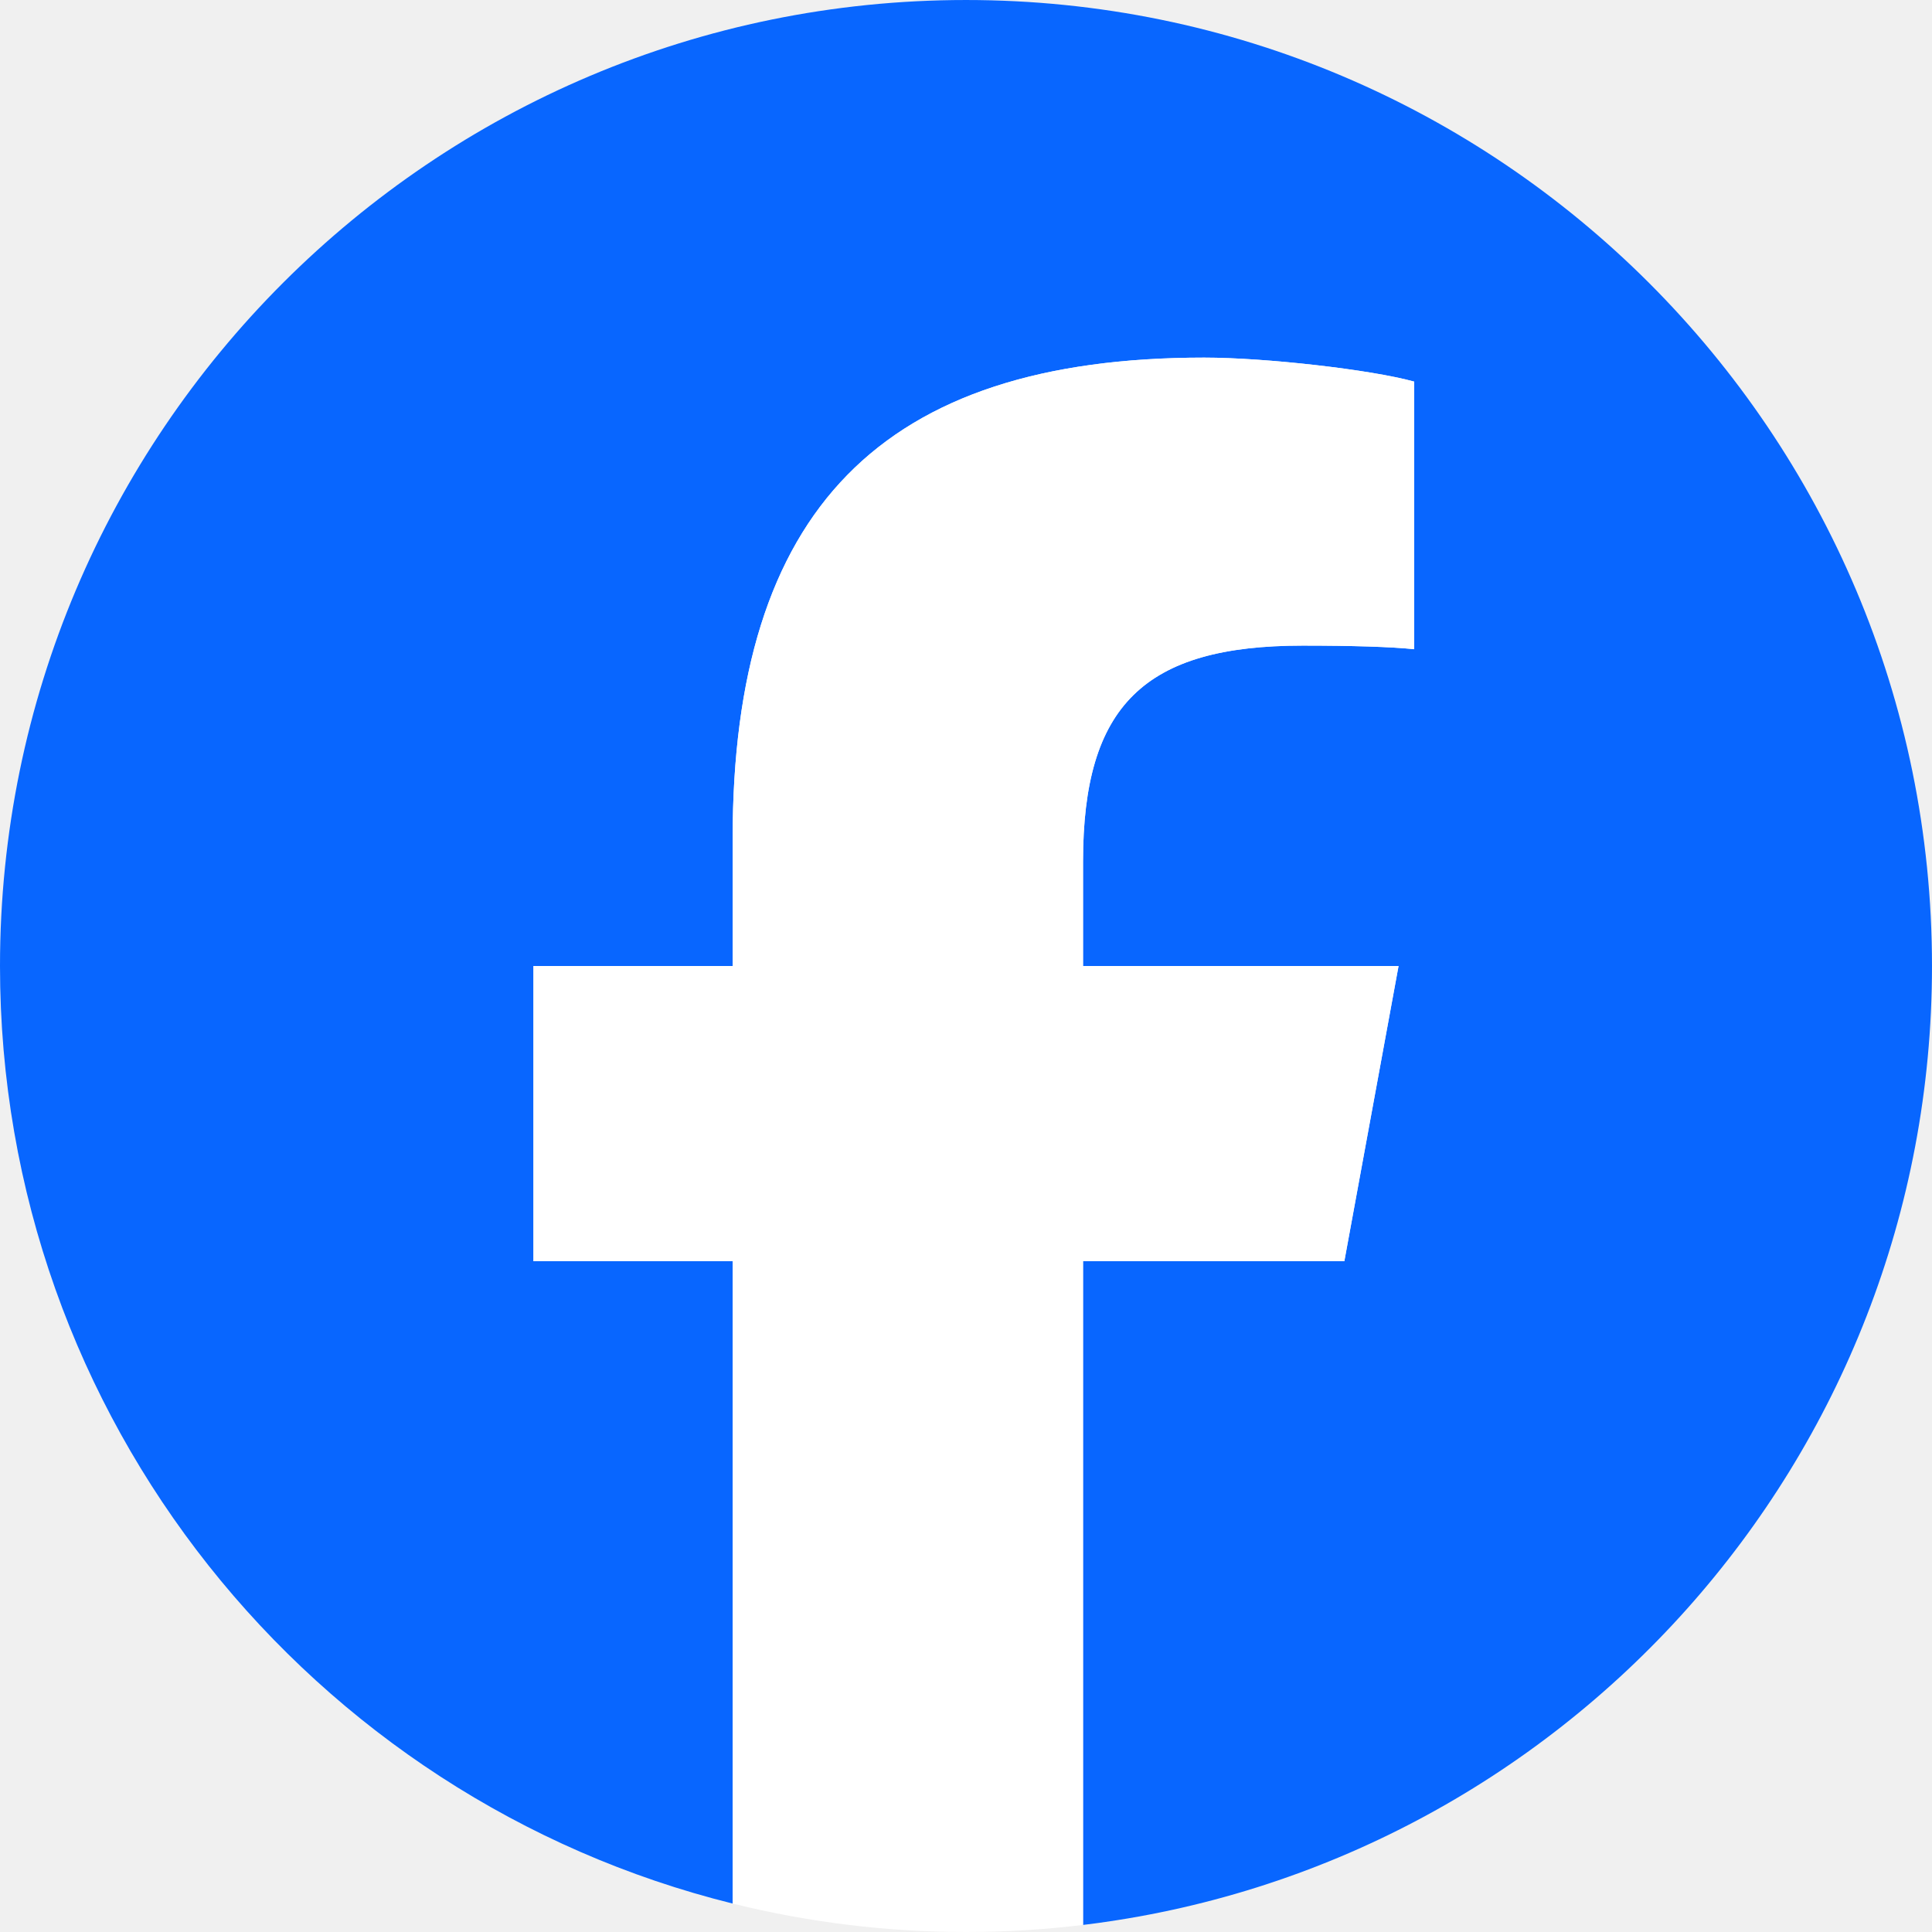
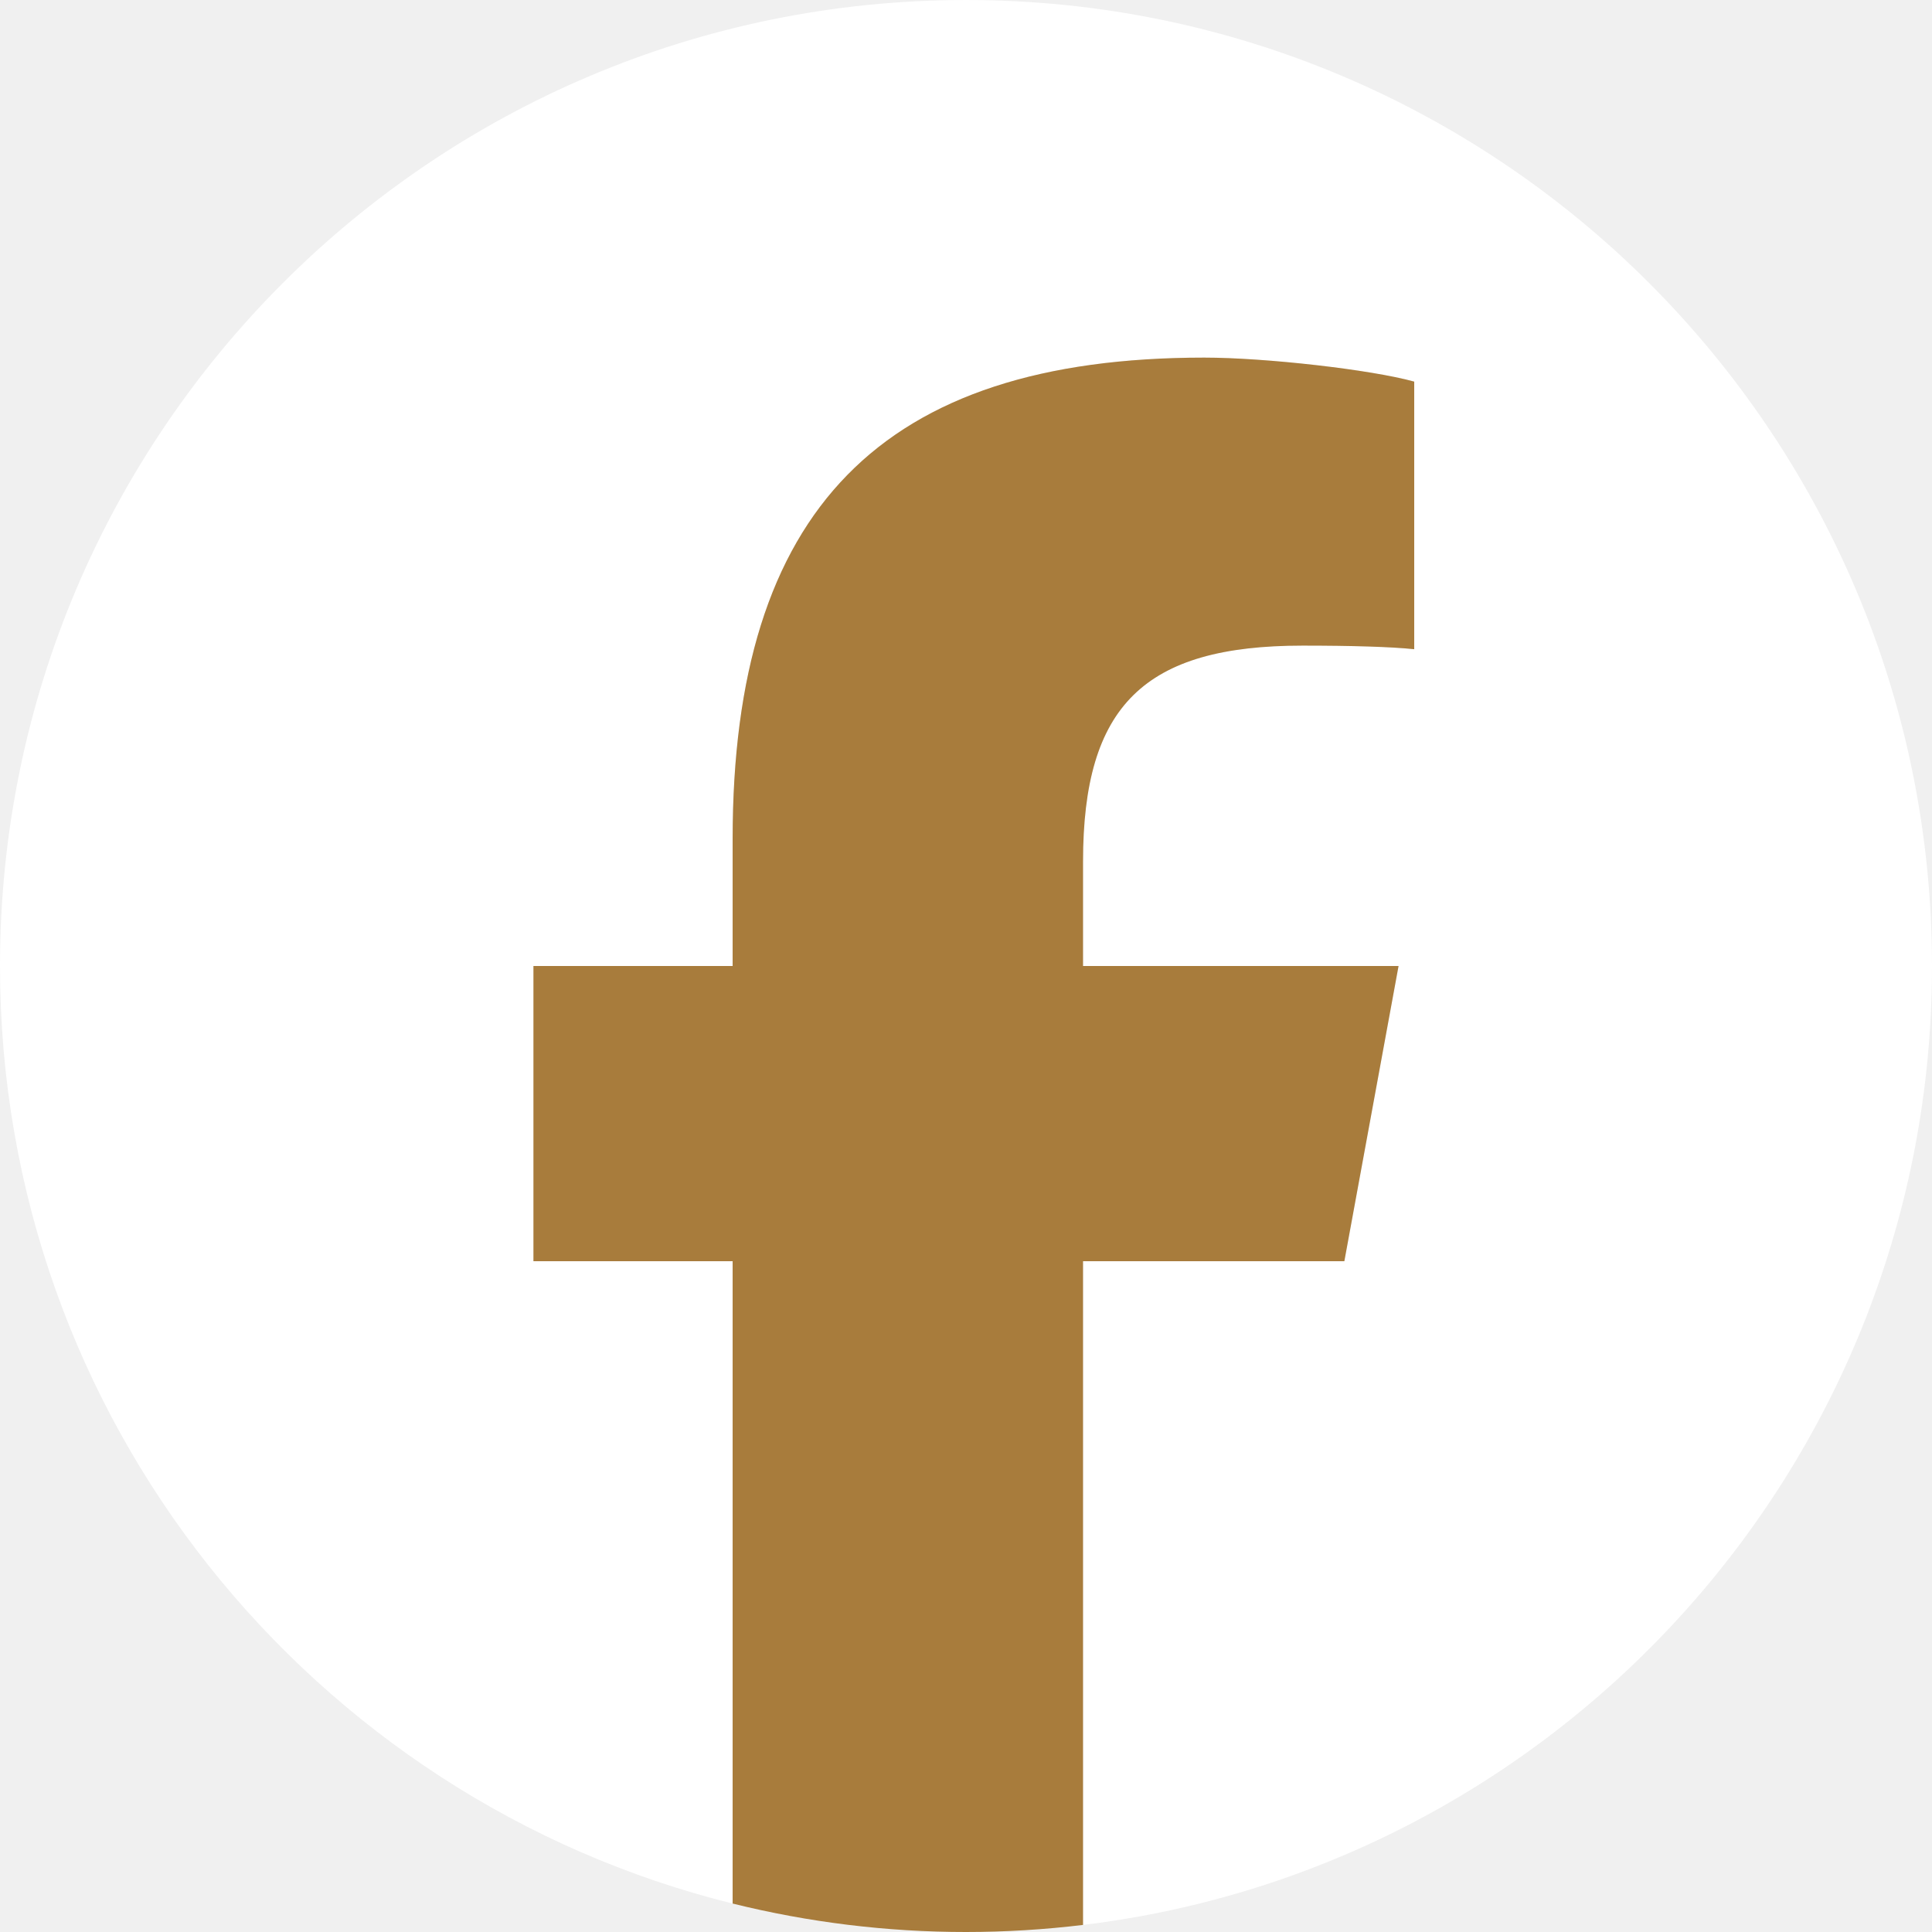
<svg xmlns="http://www.w3.org/2000/svg" viewBox="0 0 666.667 666.667">
  <defs>
    <clipPath id="a" clipPathUnits="userSpaceOnUse">
      <path d="M0 700h700V0H0Z" />
    </clipPath>
  </defs>
  <g clip-path="url(#a)" transform="matrix(1.33333 0 0 -1.33333 -133.333 800)">
-     <path d="M0 0c0 138.071-111.929 250-250 250S-500 138.071-500 0c0-117.245 80.715-215.622 189.606-242.638v166.242h-51.552V0h51.552v32.919c0 85.092 38.508 124.532 122.048 124.532 15.838 0 43.167-3.105 54.347-6.211V81.986c-5.901.621-16.149.932-28.882.932-40.993 0-56.832-15.528-56.832-55.9V0h81.659l-14.028-76.396h-67.631v-171.773C-95.927-233.218 0-127.818 0 0" style="fill:#0866ff;fill-opacity:1;fill-rule:nonzero;stroke:none" transform="translate(600 350)" />
-     <path d="m0 0 14.029 76.396H-67.63v27.019c0 40.372 15.838 55.899 56.831 55.899 12.733 0 22.981-.31 28.882-.931v69.253c-11.18 3.106-38.509 6.212-54.347 6.212-83.539 0-122.048-39.441-122.048-124.533V76.396h-51.552V0h51.552v-166.242a250.559 250.559 0 0 1 60.394-7.362c10.254 0 20.358.632 30.288 1.831V0Z" style="fill:#fff;fill-opacity:1;fill-rule:nonzero;stroke:none" transform="translate(447.918 273.604)" />
+     <path d="M0 0c0 138.071-111.929 250-250 250S-500 138.071-500 0c0-117.245 80.715-215.622 189.606-242.638v166.242h-51.552V0h51.552v32.919c0 85.092 38.508 124.532 122.048 124.532 15.838 0 43.167-3.105 54.347-6.211V81.986c-5.901.621-16.149.932-28.882.932-40.993 0-56.832-15.528-56.832-55.9V0h81.659l-14.028-76.396h-67.631v-171.773C-95.927-233.218 0-127.818 0 0" style="fill:#fff;fill-opacity:1;fill-rule:nonzero;stroke:none" transform="translate(600 350)" />
+     <path d="m0 0 14.029 76.396H-67.63v27.019c0 40.372 15.838 55.899 56.831 55.899 12.733 0 22.981-.31 28.882-.931v69.253c-11.18 3.106-38.509 6.212-54.347 6.212-83.539 0-122.048-39.441-122.048-124.533V76.396h-51.552V0h51.552v-166.242a250.559 250.559 0 0 1 60.394-7.362c10.254 0 20.358.632 30.288 1.831V0Z" style="fill:#a87c3c;fill-opacity:1;fill-rule:nonzero;stroke:none" transform="translate(447.918 273.604)" />
  </g>
</svg>
